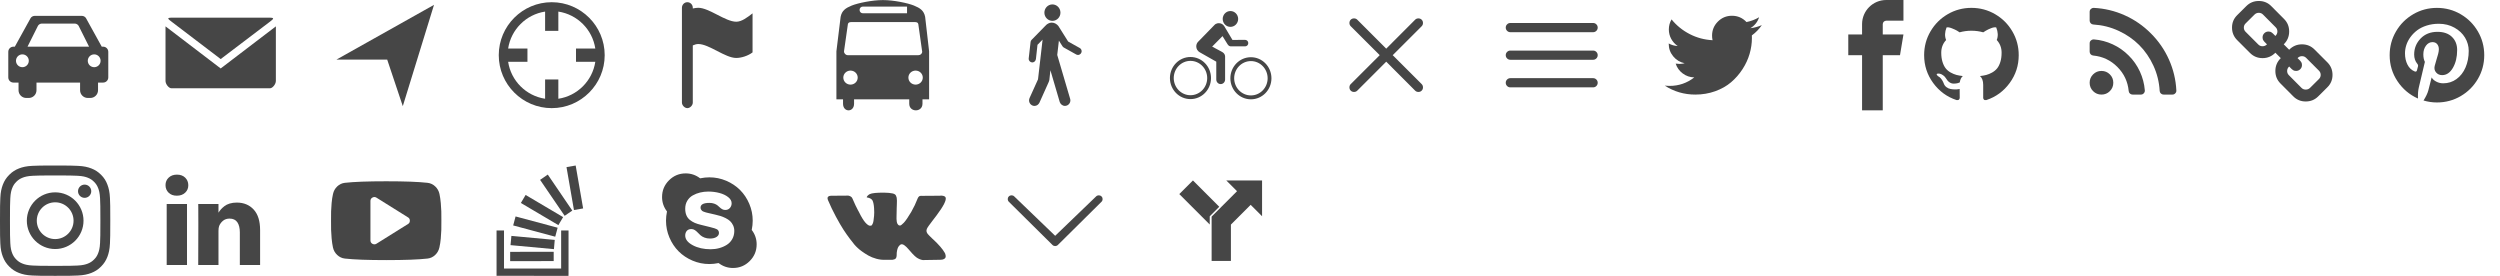
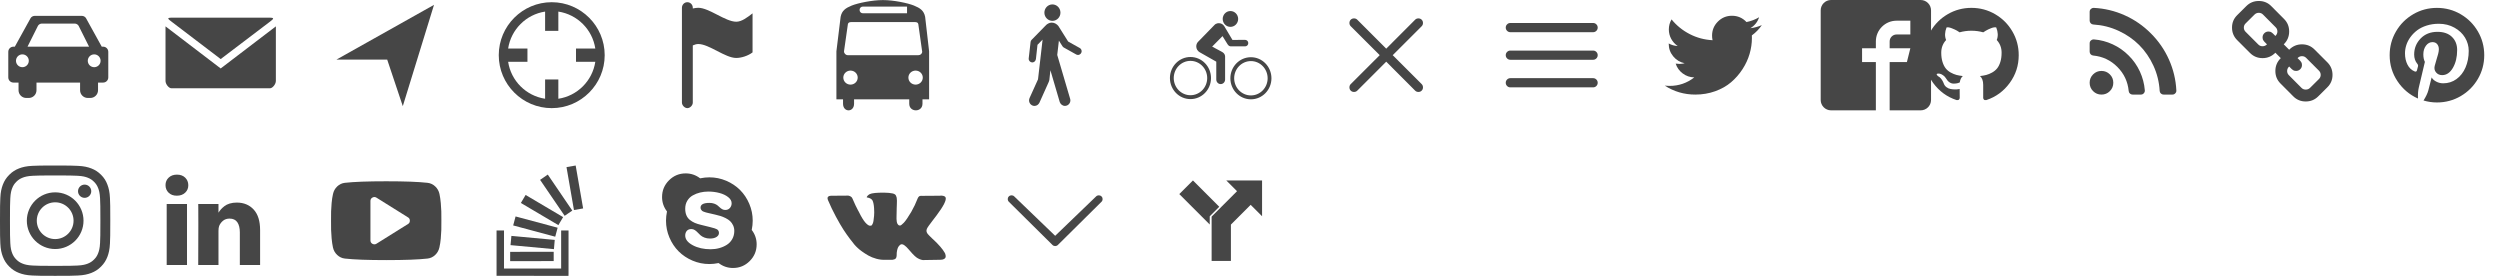
<svg xmlns="http://www.w3.org/2000/svg" xmlns:xlink="http://www.w3.org/1999/xlink" version="1.1" width="725" height="80" viewBox="0 0 725 80">
  <defs>
    <g id="icon-driving">
      <path class="path1" d="M29.917,13.535h-0.411l-4.569-8.273c-0.197-0.358-0.694-0.651-1.103-0.651H9.973 c-0.409,0-0.906,0.293-1.103,0.651L4.3,13.535h-0.41c-0.818,0-1.487,0.669-1.487,1.487v7.436c0,0.818,0.669,1.487,1.487,1.487 h1.487v2.231c0,1.227,1.003,2.231,2.231,2.231h0.743c1.227,0,2.231-1.003,2.231-2.231v-2.231h12.642v2.231 c0,1.227,1.003,2.231,2.231,2.231h0.743c1.227,0,2.231-1.003,2.231-2.231v-2.231h1.487c0.818,0,1.487-0.669,1.487-1.487v-7.436 C31.404,14.204,30.735,13.535,29.917,13.535z M6.493,19.485c-1.027,0-1.859-0.832-1.859-1.859c0-1.028,0.832-1.859,1.859-1.859 s1.859,0.832,1.859,1.859S7.521,19.485,6.493,19.485z M7.981,13.535l3.014-6.026c0.183-0.367,0.667-0.666,1.076-0.666h9.667 c0.409,0,0.893,0.299,1.076,0.666l3.014,6.026H7.981z M27.315,19.485c-1.028,0-1.859-0.832-1.859-1.859 c0-1.028,0.832-1.859,1.859-1.859s1.859,0.832,1.859,1.859S28.341,19.485,27.315,19.485z" />
    </g>
    <g id="icon-email">
      <path class="path1" d="M1.882 5.12c-1.882 0-0.941 0.499 0 1.263l14.118 10.745 14.118-10.712c0.942-0.765 1.882-1.297 0-1.297h-28.235zM0 7.645v15.826c0 0.931 0.952 2.129 1.706 2.129h28.589c0.754 0 1.706-1.197 1.706-2.129v-15.826l-16 12.208-16-12.208z" />
    </g>
    <g id="icon-navigate">
      <path class="path1" d="M20.811 30.788l-4.526-13.508h-14.709l28.287-15.875z" />
    </g>
    <g id="icon-geolocation">
      <path class="path1" d="M16 0.64c-8.47 0-15.36 6.89-15.36 15.36s6.89 15.36 15.36 15.36c8.469 0 15.36-6.891 15.36-15.36s-6.891-15.36-15.36-15.36zM17.92 28.64v-5.6h-3.84v5.6c-5.52-0.837-9.883-5.2-10.72-10.72h5.6v-3.84h-5.6c0.837-5.52 5.2-9.883 10.72-10.72v5.6h3.84v-5.6c5.52 0.837 9.883 5.2 10.72 10.72h-5.6v3.84h5.6c-0.837 5.52-5.2 9.883-10.72 10.72z" />
    </g>
    <g id="icon-flag">
      <path class="path1" d="M7.336 0.64c-0.872 0-1.576 0.721-1.576 1.617v27.485c0 0.808 0.788 1.617 1.576 1.617s1.575-0.81 1.575-1.617v-16.572c0.538-0.235 1.062-0.405 1.576-0.405 3.151 0 7.798 4.043 11.028 4.043 1.377 0 3.348-0.557 4.726-1.617v-11.318c-1.563 1.203-3.146 2.426-4.726 2.426-3.151 0-7.866-4.042-11.028-4.042-0.531 0-1.050 0.097-1.576 0.202v-0.202c0-0.895-0.703-1.617-1.575-1.617z" />
    </g>
    <g id="icon-transit">
      <path class="path1" d="M26.344 16h-20.493c-0.597 0-1.089-0.513-1.089-1.097 0-0.097 0.018-0.207 0.038-0.296l1.091-7.615c0.093-0.495 0.538-0.592 1.071-0.592h18.274c0.529 0 0.979 0.089 1.070 0.582l1.091 7.754c0.017 0.090 0.038 0.143 0.038 0.241-0.001 0.584-0.495 1.023-1.091 1.023zM25.524 24.541c-1.154 0-2.090-0.908-2.090-2.040 0-1.125 0.936-2.031 2.090-2.031 1.146 0 2.084 0.907 2.084 2.031 0 1.132-0.938 2.040-2.084 2.040zM6.643 24.541c-1.146 0-2.082-0.908-2.082-2.040 0-1.125 0.936-2.031 2.082-2.031 1.157 0 2.091 0.907 2.091 2.031 0 1.132-0.934 2.040-2.091 2.040zM10.24 1.92h12.8v1.92h-12.8c-1.28 0-1.28-1.92 0-1.92zM28.289 4.858c-0.374-1.8-1.466-2.525-3.247-3.25-1.778-0.722-5.898-1.587-8.997-1.587-3.112 0-7.254 0.866-9.034 1.587-1.78 0.725-2.854 1.45-3.225 3.25l-1.227 10.022v13.921h1.92v1.28c0 2.56 3.2 2.56 3.2 0v-1.28h16v1.28c0 2.56 3.84 2.56 3.84 0v-1.28h1.92v-13.921l-1.151-10.022z" />
    </g>
    <g id="icon-walking">
      <path class="path1" d="M15.261 6.047c1.288-0.034 2.303-1.13 2.269-2.438-0.034-1.325-1.101-2.353-2.39-2.329-1.282 0.035-2.296 1.13-2.269 2.445 0.033 1.315 1.108 2.356 2.39 2.323zM23.171 13.946l-3.411-1.905-2.824-4.491c-0.453-0.577-1.161-1.004-1.969-0.994-0.607 0.021-1.142 0.3-1.569 0.676l-4.254 4.347c-0.14 0.15-0.237 0.341-0.27 0.55l-0.545 4.788c-0.006 0.052-0.006 0.095-0.010 0.147 0.017 0.594 0.501 1.055 1.081 1.044 0.545-0.013 0.961-0.485 1.021-1.003l0.448-4.109 1.482-1.506-1.325 11.515-2.457 5.433c-0.074 0.191-0.15 0.458-0.144 0.71 0.024 0.888 0.748 1.591 1.619 1.571 0.617-0.017 1.119-0.397 1.389-0.936l2.632-5.864c0.053-0.157 0.24-0.54 0.246-0.713l0.307-2.838 2.71 9.23c0.233 0.645 0.828 1.133 1.542 1.113 0.868-0.024 1.562-0.759 1.542-1.65-0.007-0.116-0.041-0.191-0.047-0.325l-3.766-12.799 0.481-4.159 1.062 1.68c0.073 0.109 0.173 0.212 0.287 0.283l3.725 2.086c0.18 0.058 0.321 0.106 0.486 0.106 0.589-0.017 1.049-0.512 1.036-1.11-0.012-0.366-0.214-0.701-0.508-0.879z" />
    </g>
    <g id="icon-bicycling">
      <path class="path1" d="M7.234 27.613c2.681 0 4.854-2.23 4.854-4.975 0-2.753-2.173-4.984-4.854-4.984-2.675 0-4.85 2.231-4.85 4.984 0 2.745 2.175 4.975 4.85 4.975zM1.28 22.638c0-3.377 2.671-6.109 5.954-6.109 3.292 0 5.958 2.733 5.958 6.109 0 3.375-2.666 6.101-5.958 6.101-3.283 0-5.954-2.725-5.954-6.101zM24.769 27.674c2.671 0 4.847-2.23 4.847-4.977 0-2.751-2.176-4.982-4.847-4.982-2.682 0-4.859 2.23-4.859 4.982 0 2.746 2.177 4.977 4.859 4.977zM18.806 22.698c0-3.375 2.671-6.107 5.962-6.107 3.28 0 5.951 2.732 5.951 6.108 0 3.37-2.671 6.102-5.951 6.102-3.291 0-5.962-2.732-5.962-6.102zM18.825 7.789c1.236 0 2.241-1.024 2.241-2.291s-1.005-2.298-2.241-2.298-2.241 1.030-2.241 2.298c0 1.268 1.004 2.291 2.241 2.291zM18.919 13.44c-0.325 0-0.675-0.195-0.933-0.615l-1.455-2.351-3.002 3.041 2.781 1.494c1.145 0.562 0.97 1.587 0.97 1.587v6.461c0 0.733-0.566 1.329-1.28 1.329s-1.28-0.596-1.28-1.329v-5.172l-4.835-2.746c-0.575-0.332-0.969-0.963-0.969-1.681 0-0.495 0.177-0.95 0.481-1.288l4.735-4.861c0.588-0.685 1.407-0.576 1.407-0.576 0.992 0 1.514 0.888 1.514 0.888l2.356 3.953 3.63-0.007c1.28 0 1.28 1.874 0 1.874h-4.121z" />
    </g>
    <g id="icon-cross">
      <path class="path1" d="M25.333 5.333q0.573 0 0.953 0.38t0.38 0.953q0 0.563-0.385 0.948l-8.396 8.385 8.396 8.385q0.385 0.385 0.385 0.948 0 0.573-0.38 0.953t-0.953 0.38q-0.563 0-0.948-0.385l-8.385-8.396-8.385 8.396q-0.385 0.385-0.948 0.385-0.573 0-0.953-0.38t-0.38-0.953q0-0.563 0.385-0.948l8.396-8.385-8.396-8.385q-0.385-0.385-0.385-0.948 0-0.573 0.38-0.953t0.953-0.38q0.563 0 0.948 0.385l8.385 8.396 8.385-8.396q0.385-0.385 0.948-0.385z" />
    </g>
    <g id="icon-menu">
      <path class="path1" d="M4 6.667h24q0.552 0 0.943 0.391t0.391 0.943-0.391 0.943-0.943 0.391h-24q-0.552 0-0.943-0.391t-0.391-0.943 0.391-0.943 0.943-0.391zM4 22.667h24q0.552 0 0.943 0.391t0.391 0.943-0.391 0.943-0.943 0.391h-24q-0.552 0-0.943-0.391t-0.391-0.943 0.391-0.943 0.943-0.391zM4 14.667h24q0.552 0 0.943 0.391t0.391 0.943-0.391 0.943-0.943 0.391h-24q-0.552 0-0.943-0.391t-0.391-0.943 0.391-0.943 0.943-0.391z" />
    </g>
    <g id="icon-twitter">
      <path class="path1" d="M28.929 7.286q-1.196 1.75-2.893 2.982 0.018 0.25 0.018 0.75 0 2.321-0.679 4.634t-2.063 4.437-3.295 3.759-4.607 2.607-5.768 0.973q-4.839 0-8.857-2.589 0.625 0.071 1.393 0.071 4.018 0 7.161-2.464-1.875-0.036-3.357-1.152t-2.036-2.848q0.589 0.089 1.089 0.089 0.768 0 1.518-0.196-2-0.411-3.313-1.991t-1.313-3.67v-0.071q1.214 0.679 2.607 0.732-1.179-0.786-1.875-2.054t-0.696-2.75q0-1.571 0.786-2.911 2.161 2.661 5.259 4.259t6.634 1.777q-0.143-0.679-0.143-1.321 0-2.393 1.688-4.080t4.080-1.688q2.5 0 4.214 1.821 1.946-0.375 3.661-1.393-0.661 2.054-2.536 3.179 1.661-0.179 3.321-0.893z" />
    </g>
    <g id="icon-facebook">
-       <path class="path1" d="M19 6h5v-6h-5c-3.86 0-7 3.14-7 7v3h-4v6h4v16h6v-16h5l1-6h-6v-3c0-0.542 0.458-1 1-1z" />
+       <path class="path1" d="M29 0h-26c-1.65 0-3 1.35-3 3v26c0 1.65 1.35 3 3 3h13v-14h-4v-4h4v-2c0-3.306 2.694-6 6-6h4v4h-4c-1.1 0-2 0.9-2 2v2h6l-1 4h-5v14h9c1.65 0 3-1.35 3-3v-26c0-1.65-1.35-3-3-3z" />
    </g>
    <g id="icon-github">
      <path class="path1" d="M27.429 16q0 4.482-2.616 8.063t-6.759 4.955q-0.482 0.089-0.705-0.125t-0.223-0.536v-3.768q0-1.732-0.929-2.536 1.018-0.107 1.83-0.321t1.679-0.696 1.446-1.188 0.946-1.875 0.366-2.688q0-2.161-1.411-3.679 0.661-1.625-0.143-3.643-0.5-0.161-1.446 0.196t-1.643 0.786l-0.679 0.429q-1.661-0.464-3.429-0.464t-3.429 0.464q-0.286-0.196-0.759-0.482t-1.491-0.688-1.536-0.241q-0.786 2.018-0.125 3.643-1.411 1.518-1.411 3.679 0 1.518 0.366 2.679t0.938 1.875 1.438 1.196 1.679 0.696 1.83 0.321q-0.714 0.643-0.875 1.839-0.375 0.179-0.804 0.268t-1.018 0.089-1.17-0.384-0.991-1.116q-0.339-0.571-0.866-0.929t-0.884-0.429l-0.357-0.054q-0.375 0-0.518 0.080t-0.089 0.205 0.161 0.25 0.232 0.214l0.125 0.089q0.393 0.179 0.777 0.679t0.563 0.911l0.179 0.411q0.232 0.679 0.786 1.098t1.196 0.536 1.241 0.125 0.991-0.063l0.411-0.071q0 0.679 0.009 1.589t0.009 0.964q0 0.321-0.232 0.536t-0.714 0.125q-4.143-1.375-6.759-4.955t-2.616-8.063q0-3.732 1.839-6.884t4.991-4.991 6.884-1.839 6.884 1.839 4.991 4.991 1.839 6.884z" />
    </g>
    <g id="icon-rss">
      <path class="path1" d="M6.857 24q0 1.429-1 2.429t-2.429 1-2.429-1-1-2.429 1-2.429 2.429-1 2.429 1 1 2.429zM16 26.196q0.036 0.5-0.304 0.857-0.321 0.375-0.839 0.375h-2.411q-0.446 0-0.768-0.295t-0.357-0.741q-0.393-4.089-3.295-6.991t-6.991-3.295q-0.446-0.036-0.741-0.357t-0.295-0.768v-2.411q0-0.518 0.375-0.839 0.304-0.304 0.768-0.304h0.089q2.857 0.232 5.464 1.438t4.625 3.241q2.036 2.018 3.241 4.625t1.438 5.464zM25.143 26.232q0.036 0.482-0.321 0.839-0.321 0.357-0.821 0.357h-2.554q-0.464 0-0.795-0.313t-0.348-0.759q-0.214-3.839-1.804-7.295t-4.134-6-6-4.134-7.295-1.821q-0.446-0.018-0.759-0.348t-0.313-0.777v-2.554q0-0.5 0.357-0.821 0.321-0.321 0.786-0.321h0.054q4.679 0.232 8.955 2.143t7.598 5.25q3.339 3.321 5.25 7.598t2.143 8.955z" />
    </g>
    <g id="icon-site">
      <path class="path1" d="M26 21.714q0-0.714-0.5-1.214l-3.714-3.714q-0.5-0.5-1.214-0.5-0.75 0-1.286 0.571 0.054 0.054 0.339 0.33t0.384 0.384 0.268 0.339 0.232 0.455 0.063 0.491q0 0.714-0.5 1.214t-1.214 0.5q-0.268 0-0.491-0.063t-0.455-0.232-0.339-0.268-0.384-0.384-0.33-0.339q-0.589 0.554-0.589 1.304 0 0.714 0.5 1.214l3.679 3.696q0.482 0.482 1.214 0.482 0.714 0 1.214-0.464l2.625-2.607q0.5-0.5 0.5-1.196zM13.446 9.125q0-0.714-0.5-1.214l-3.679-3.696q-0.5-0.5-1.214-0.5-0.696 0-1.214 0.482l-2.625 2.607q-0.5 0.5-0.5 1.196 0 0.714 0.5 1.214l3.714 3.714q0.482 0.482 1.214 0.482 0.75 0 1.286-0.554-0.054-0.054-0.339-0.33t-0.384-0.384-0.268-0.339-0.232-0.455-0.063-0.491q0-0.714 0.5-1.214t1.214-0.5q0.268 0 0.491 0.063t0.455 0.232 0.339 0.268 0.384 0.384 0.33 0.339q0.589-0.554 0.589-1.304zM29.429 21.714q0 2.143-1.518 3.625l-2.625 2.607q-1.482 1.482-3.625 1.482-2.161 0-3.643-1.518l-3.679-3.696q-1.482-1.482-1.482-3.625 0-2.196 1.571-3.732l-1.571-1.571q-1.536 1.571-3.714 1.571-2.143 0-3.643-1.5l-3.714-3.714q-1.5-1.5-1.5-3.643t1.518-3.625l2.625-2.607q1.482-1.482 3.625-1.482 2.161 0 3.643 1.518l3.679 3.696q1.482 1.482 1.482 3.625 0 2.196-1.571 3.732l1.571 1.571q1.536-1.571 3.714-1.571 2.143 0 3.643 1.5l3.714 3.714q1.5 1.5 1.5 3.643z" />
    </g>
    <g id="icon-pinterest">
      <path class="path1" d="M27.429 16q0 3.732-1.839 6.884t-4.991 4.991-6.884 1.839q-1.982 0-3.893-0.571 1.054-1.661 1.393-2.929 0.161-0.607 0.964-3.768 0.357 0.696 1.304 1.205t2.036 0.509q2.161 0 3.857-1.223t2.625-3.366 0.929-4.821q0-2.036-1.063-3.821t-3.080-2.911-4.554-1.125q-1.875 0-3.5 0.518t-2.759 1.375-1.946 1.973-1.196 2.313-0.384 2.393q0 1.857 0.714 3.268t2.089 1.982q0.536 0.214 0.679-0.357 0.036-0.125 0.143-0.554t0.143-0.536q0.107-0.411-0.196-0.768-0.911-1.089-0.911-2.696 0-2.696 1.866-4.634t4.884-1.938q2.696 0 4.205 1.464t1.509 3.804q0 3.036-1.223 5.161t-3.134 2.125q-1.089 0-1.75-0.777t-0.411-1.866q0.143-0.625 0.473-1.67t0.536-1.839 0.205-1.348q0-0.893-0.482-1.482t-1.375-0.589q-1.107 0-1.875 1.018t-0.768 2.536q0 1.304 0.446 2.179l-1.768 7.464q-0.304 1.25-0.232 3.161-3.679-1.625-5.946-5.018t-2.268-7.554q0-3.732 1.839-6.884t4.991-4.991 6.884-1.839 6.884 1.839 4.991 4.991 1.839 6.884z" />
    </g>
    <g id="icon-google-plus">
      <path class="path1" d="M16 2.881c4.275 0 4.781 0.019 6.462 0.094 1.563 0.069 2.406 0.331 2.969 0.55 0.744 0.288 1.281 0.638 1.837 1.194 0.563 0.563 0.906 1.094 1.2 1.838 0.219 0.563 0.481 1.412 0.55 2.969 0.075 1.688 0.094 2.194 0.094 6.463s-0.019 4.781-0.094 6.463c-0.069 1.563-0.331 2.406-0.55 2.969-0.288 0.744-0.637 1.281-1.194 1.837-0.563 0.563-1.094 0.906-1.837 1.2-0.563 0.219-1.413 0.481-2.969 0.55-1.688 0.075-2.194 0.094-6.463 0.094s-4.781-0.019-6.463-0.094c-1.563-0.069-2.406-0.331-2.969-0.55-0.744-0.288-1.281-0.637-1.838-1.194-0.563-0.563-0.906-1.094-1.2-1.837-0.219-0.563-0.481-1.413-0.55-2.969-0.075-1.688-0.094-2.194-0.094-6.463s0.019-4.781 0.094-6.463c0.069-1.563 0.331-2.406 0.55-2.969 0.288-0.744 0.638-1.281 1.194-1.838 0.563-0.563 1.094-0.906 1.838-1.2 0.563-0.219 1.412-0.481 2.969-0.55 1.681-0.075 2.188-0.094 6.463-0.094zM16 0c-4.344 0-4.887 0.019-6.594 0.094-1.7 0.075-2.869 0.35-3.881 0.744-1.056 0.412-1.95 0.956-2.837 1.85-0.894 0.888-1.438 1.781-1.85 2.831-0.394 1.019-0.669 2.181-0.744 3.881-0.075 1.713-0.094 2.256-0.094 6.6s0.019 4.887 0.094 6.594c0.075 1.7 0.35 2.869 0.744 3.881 0.413 1.056 0.956 1.95 1.85 2.837 0.887 0.887 1.781 1.438 2.831 1.844 1.019 0.394 2.181 0.669 3.881 0.744 1.706 0.075 2.25 0.094 6.594 0.094s4.888-0.019 6.594-0.094c1.7-0.075 2.869-0.35 3.881-0.744 1.050-0.406 1.944-0.956 2.831-1.844s1.438-1.781 1.844-2.831c0.394-1.019 0.669-2.181 0.744-3.881 0.075-1.706 0.094-2.25 0.094-6.594s-0.019-4.887-0.094-6.594c-0.075-1.7-0.35-2.869-0.744-3.881-0.394-1.063-0.938-1.956-1.831-2.844-0.887-0.887-1.781-1.438-2.831-1.844-1.019-0.394-2.181-0.669-3.881-0.744-1.712-0.081-2.256-0.1-6.6-0.1v0z" />
      <path class="path2" d="M16 7.781c-4.537 0-8.219 3.681-8.219 8.219s3.681 8.219 8.219 8.219 8.219-3.681 8.219-8.219c0-4.537-3.681-8.219-8.219-8.219zM16 21.331c-2.944 0-5.331-2.387-5.331-5.331s2.387-5.331 5.331-5.331c2.944 0 5.331 2.387 5.331 5.331s-2.387 5.331-5.331 5.331z" />
      <path class="path3" d="M26.462 7.456c0 1.060-0.859 1.919-1.919 1.919s-1.919-0.859-1.919-1.919c0-1.060 0.859-1.919 1.919-1.919s1.919 0.859 1.919 1.919z" />
    </g>
    <g id="icon-linkedin">
      <path class="path1" d="M6.232 11.161v17.696h-5.893v-17.696h5.893zM6.607 5.696q0.018 1.304-0.902 2.179t-2.42 0.875h-0.036q-1.464 0-2.357-0.875t-0.893-2.179q0-1.321 0.92-2.188t2.402-0.866 2.375 0.866 0.911 2.188zM27.429 18.714v10.143h-5.875v-9.464q0-1.875-0.723-2.938t-2.259-1.063q-1.125 0-1.884 0.616t-1.134 1.527q-0.196 0.536-0.196 1.446v9.875h-5.875q0.036-7.125 0.036-11.554t-0.018-5.286l-0.018-0.857h5.875v2.571h-0.036q0.357-0.571 0.732-1t1.009-0.929 1.554-0.777 2.045-0.277q3.054 0 4.911 2.027t1.857 5.938z" />
    </g>
    <g id="icon-youtube">
      <path class="path1" d="M22.857 16q0-0.661-0.536-0.964l-9.143-5.714q-0.554-0.357-1.161-0.036-0.589 0.321-0.589 1v11.429q0 0.679 0.589 1 0.286 0.143 0.554 0.143 0.357 0 0.607-0.179l9.143-5.714q0.536-0.304 0.536-0.964zM32 16q0 1.714-0.018 2.679t-0.152 2.438-0.402 2.634q-0.286 1.304-1.232 2.196t-2.214 1.036q-3.964 0.446-11.982 0.446t-11.982-0.446q-1.268-0.143-2.223-1.036t-1.241-2.196q-0.25-1.161-0.384-2.634t-0.152-2.438-0.018-2.679 0.018-2.679 0.152-2.438 0.402-2.634q0.286-1.304 1.232-2.196t2.214-1.036q3.964-0.446 11.982-0.446t11.982 0.446q1.268 0.143 2.223 1.036t1.241 2.196q0.25 1.161 0.384 2.634t0.152 2.438 0.018 2.679z" />
    </g>
    <g id="icon-stack-overflow">
      <path class="path1" d="M16.571 25.018v2.696l-12.625 0.018v-2.696zM20.875 18.839v12.518l-0.018 0.625v0.018l-20.857-0.018v-13.143h2.161v11.036h16.571v-11.036h2.143zM4.304 20.411l12.571 1.161-0.232 2.679-12.589-1.161zM5.518 14.768l12.196 3.268-0.696 2.607-12.196-3.268zM8.429 8.536l10.875 6.429-1.375 2.321-10.875-6.429zM14.857 2.625l7.107 10.446-2.214 1.518-7.125-10.429zM22.946 0l2.161 12.446-2.661 0.464-2.161-12.446z" />
    </g>
    <g id="icon-skype">
      <path class="path1" d="M20.946 18.982q0-0.893-0.348-1.634t-0.866-1.223-1.304-0.875-1.473-0.607-1.563-0.411l-1.857-0.429q-0.536-0.125-0.786-0.188t-0.625-0.205-0.536-0.286-0.295-0.375-0.134-0.536q0-1.375 2.571-1.375 0.768 0 1.375 0.214t0.964 0.509 0.679 0.598 0.714 0.518 0.857 0.214q0.839 0 1.348-0.571t0.509-1.375q0-0.982-1-1.777t-2.536-1.205-3.25-0.411q-1.214 0-2.357 0.277t-2.134 0.839-1.589 1.554-0.598 2.295q0 1.089 0.339 1.902t1 1.348 1.429 0.866 1.839 0.58l2.607 0.643q1.607 0.393 2 0.643 0.571 0.357 0.571 1.071 0 0.696-0.714 1.152t-1.875 0.455q-0.911 0-1.634-0.286t-1.161-0.688-0.813-0.804-0.821-0.688-0.964-0.286q-0.893 0-1.348 0.536t-0.455 1.339q0 1.643 2.179 2.813t5.196 1.17q1.304 0 2.5-0.33t2.188-0.955 1.58-1.67 0.589-2.348zM27.429 22.857q0 2.839-2.009 4.848t-4.848 2.009q-2.321 0-4.179-1.429-1.375 0.286-2.679 0.286-2.554 0-4.884-0.991t-4.018-2.679-2.679-4.018-0.991-4.884q0-1.304 0.286-2.679-1.429-1.857-1.429-4.179 0-2.839 2.009-4.848t4.848-2.009q2.321 0 4.179 1.429 1.375-0.286 2.679-0.286 2.554 0 4.884 0.991t4.018 2.679 2.679 4.018 0.991 4.884q0 1.304-0.286 2.679 1.429 1.857 1.429 4.179z" />
    </g>
    <g id="icon-vk">
      <path class="path1" d="M34.232 9.286q0.411 1.143-2.679 5.25-0.429 0.571-1.161 1.518-1.393 1.786-1.607 2.339-0.304 0.732 0.25 1.446 0.304 0.375 1.446 1.464h0.018l0.071 0.071q2.518 2.339 3.411 3.946 0.054 0.089 0.116 0.223t0.125 0.473-0.009 0.607-0.446 0.491-1.054 0.223l-4.571 0.071q-0.429 0.089-1-0.089t-0.929-0.393l-0.357-0.214q-0.536-0.375-1.25-1.143t-1.223-1.384-1.089-1.036-1.009-0.277q-0.054 0.018-0.143 0.063t-0.304 0.259-0.384 0.527-0.304 0.929-0.116 1.384q0 0.268-0.063 0.491t-0.134 0.33l-0.071 0.089q-0.321 0.339-0.946 0.393h-2.054q-1.268 0.071-2.607-0.295t-2.348-0.946-1.839-1.179-1.259-1.027l-0.446-0.429q-0.179-0.179-0.491-0.536t-1.277-1.625-1.893-2.696-2.188-3.768-2.33-4.857q-0.107-0.286-0.107-0.482t0.054-0.286l0.071-0.107q0.268-0.339 1.018-0.339l4.893-0.036q0.214 0.036 0.411 0.116t0.286 0.152l0.089 0.054q0.286 0.196 0.429 0.571 0.357 0.893 0.821 1.848t0.732 1.455l0.286 0.518q0.518 1.071 1 1.857t0.866 1.223 0.741 0.688 0.607 0.25 0.482-0.089q0.036-0.018 0.089-0.089t0.214-0.393 0.241-0.839 0.17-1.446 0-2.232q-0.036-0.714-0.161-1.304t-0.25-0.821l-0.107-0.214q-0.446-0.607-1.518-0.768-0.232-0.036 0.089-0.429 0.304-0.339 0.679-0.536 0.946-0.464 4.268-0.429 1.464 0.018 2.411 0.232 0.357 0.089 0.598 0.241t0.366 0.429 0.188 0.571 0.063 0.813-0.018 0.982-0.045 1.259-0.027 1.473q0 0.196-0.018 0.75t-0.009 0.857 0.063 0.723 0.205 0.696 0.402 0.438q0.143 0.036 0.304 0.071t0.464-0.196 0.679-0.616 0.929-1.196 1.214-1.92q1.071-1.857 1.911-4.018 0.071-0.179 0.179-0.313t0.196-0.188l0.071-0.054 0.089-0.045t0.232-0.054 0.357-0.009l5.143-0.036q0.696-0.089 1.143 0.045t0.554 0.295z" />
    </g>
    <g id="icon-arrow-down">
      <path class="path1" d="M4.131 8.962c-0.434-0.429-1.134-0.429-1.566 0-0.432 0.427-0.432 1.122 0 1.55l12.653 12.528c0.434 0.429 1.133 0.429 1.566 0l12.653-12.528c0.432-0.429 0.434-1.122 0-1.55s-1.136-0.429-1.566-0.002l-11.87 11.426-11.869-11.424z" />
    </g>
    <g id="icon-direction">
      <path class="path1" d="M28,4.33H17.62l3.117,3.117l-7.356,7.356h-0.01V27.67h5.593V17.13l5.728-5.728L28,14.709V4.33z M12.824,17.109L4,8.285L7.955,4.33l7.632,7.632l-2.752,2.752h-0.011V17.109z" />
    </g>
  </defs>
  <g fill="#464646">
    <use xlink:href="#icon-driving" transform="translate(0 0)" />
    <use xlink:href="#icon-email" transform="translate(48 0)" />
    <use xlink:href="#icon-navigate" transform="translate(96 0)" />
    <use xlink:href="#icon-geolocation" transform="translate(144 0)" />
    <use xlink:href="#icon-flag" transform="translate(192 0)" />
    <use xlink:href="#icon-transit" transform="translate(240 0)" />
    <use xlink:href="#icon-walking" transform="translate(290 0)" />
    <use xlink:href="#icon-bicycling" transform="translate(338 0)" />
    <use xlink:href="#icon-cross" transform="translate(386 0)" />
    <use xlink:href="#icon-menu" transform="translate(434 0)" />
    <use xlink:href="#icon-twitter" transform="translate(482 0)" />
    <use xlink:href="#icon-facebook" transform="translate(528 0)" />
    <use xlink:href="#icon-github" transform="translate(558 0)" />
    <use xlink:href="#icon-rss" transform="translate(606 0)" />
    <use xlink:href="#icon-site" transform="translate(647 0)" />
    <use xlink:href="#icon-pinterest" transform="translate(693 0)" />
    <use xlink:href="#icon-google-plus" transform="translate(0 48)" />
    <use xlink:href="#icon-linkedin" transform="translate(48 48)" />
    <use xlink:href="#icon-youtube" transform="translate(96 48)" />
    <use xlink:href="#icon-stack-overflow" transform="translate(144 48)" />
    <use xlink:href="#icon-skype" transform="translate(192 48)" />
    <use xlink:href="#icon-vk" transform="translate(240 48)" />
    <use xlink:href="#icon-arrow-down" transform="translate(290 48)" />
    <use xlink:href="#icon-direction" transform="translate(338 48)" />
  </g>
</svg>
